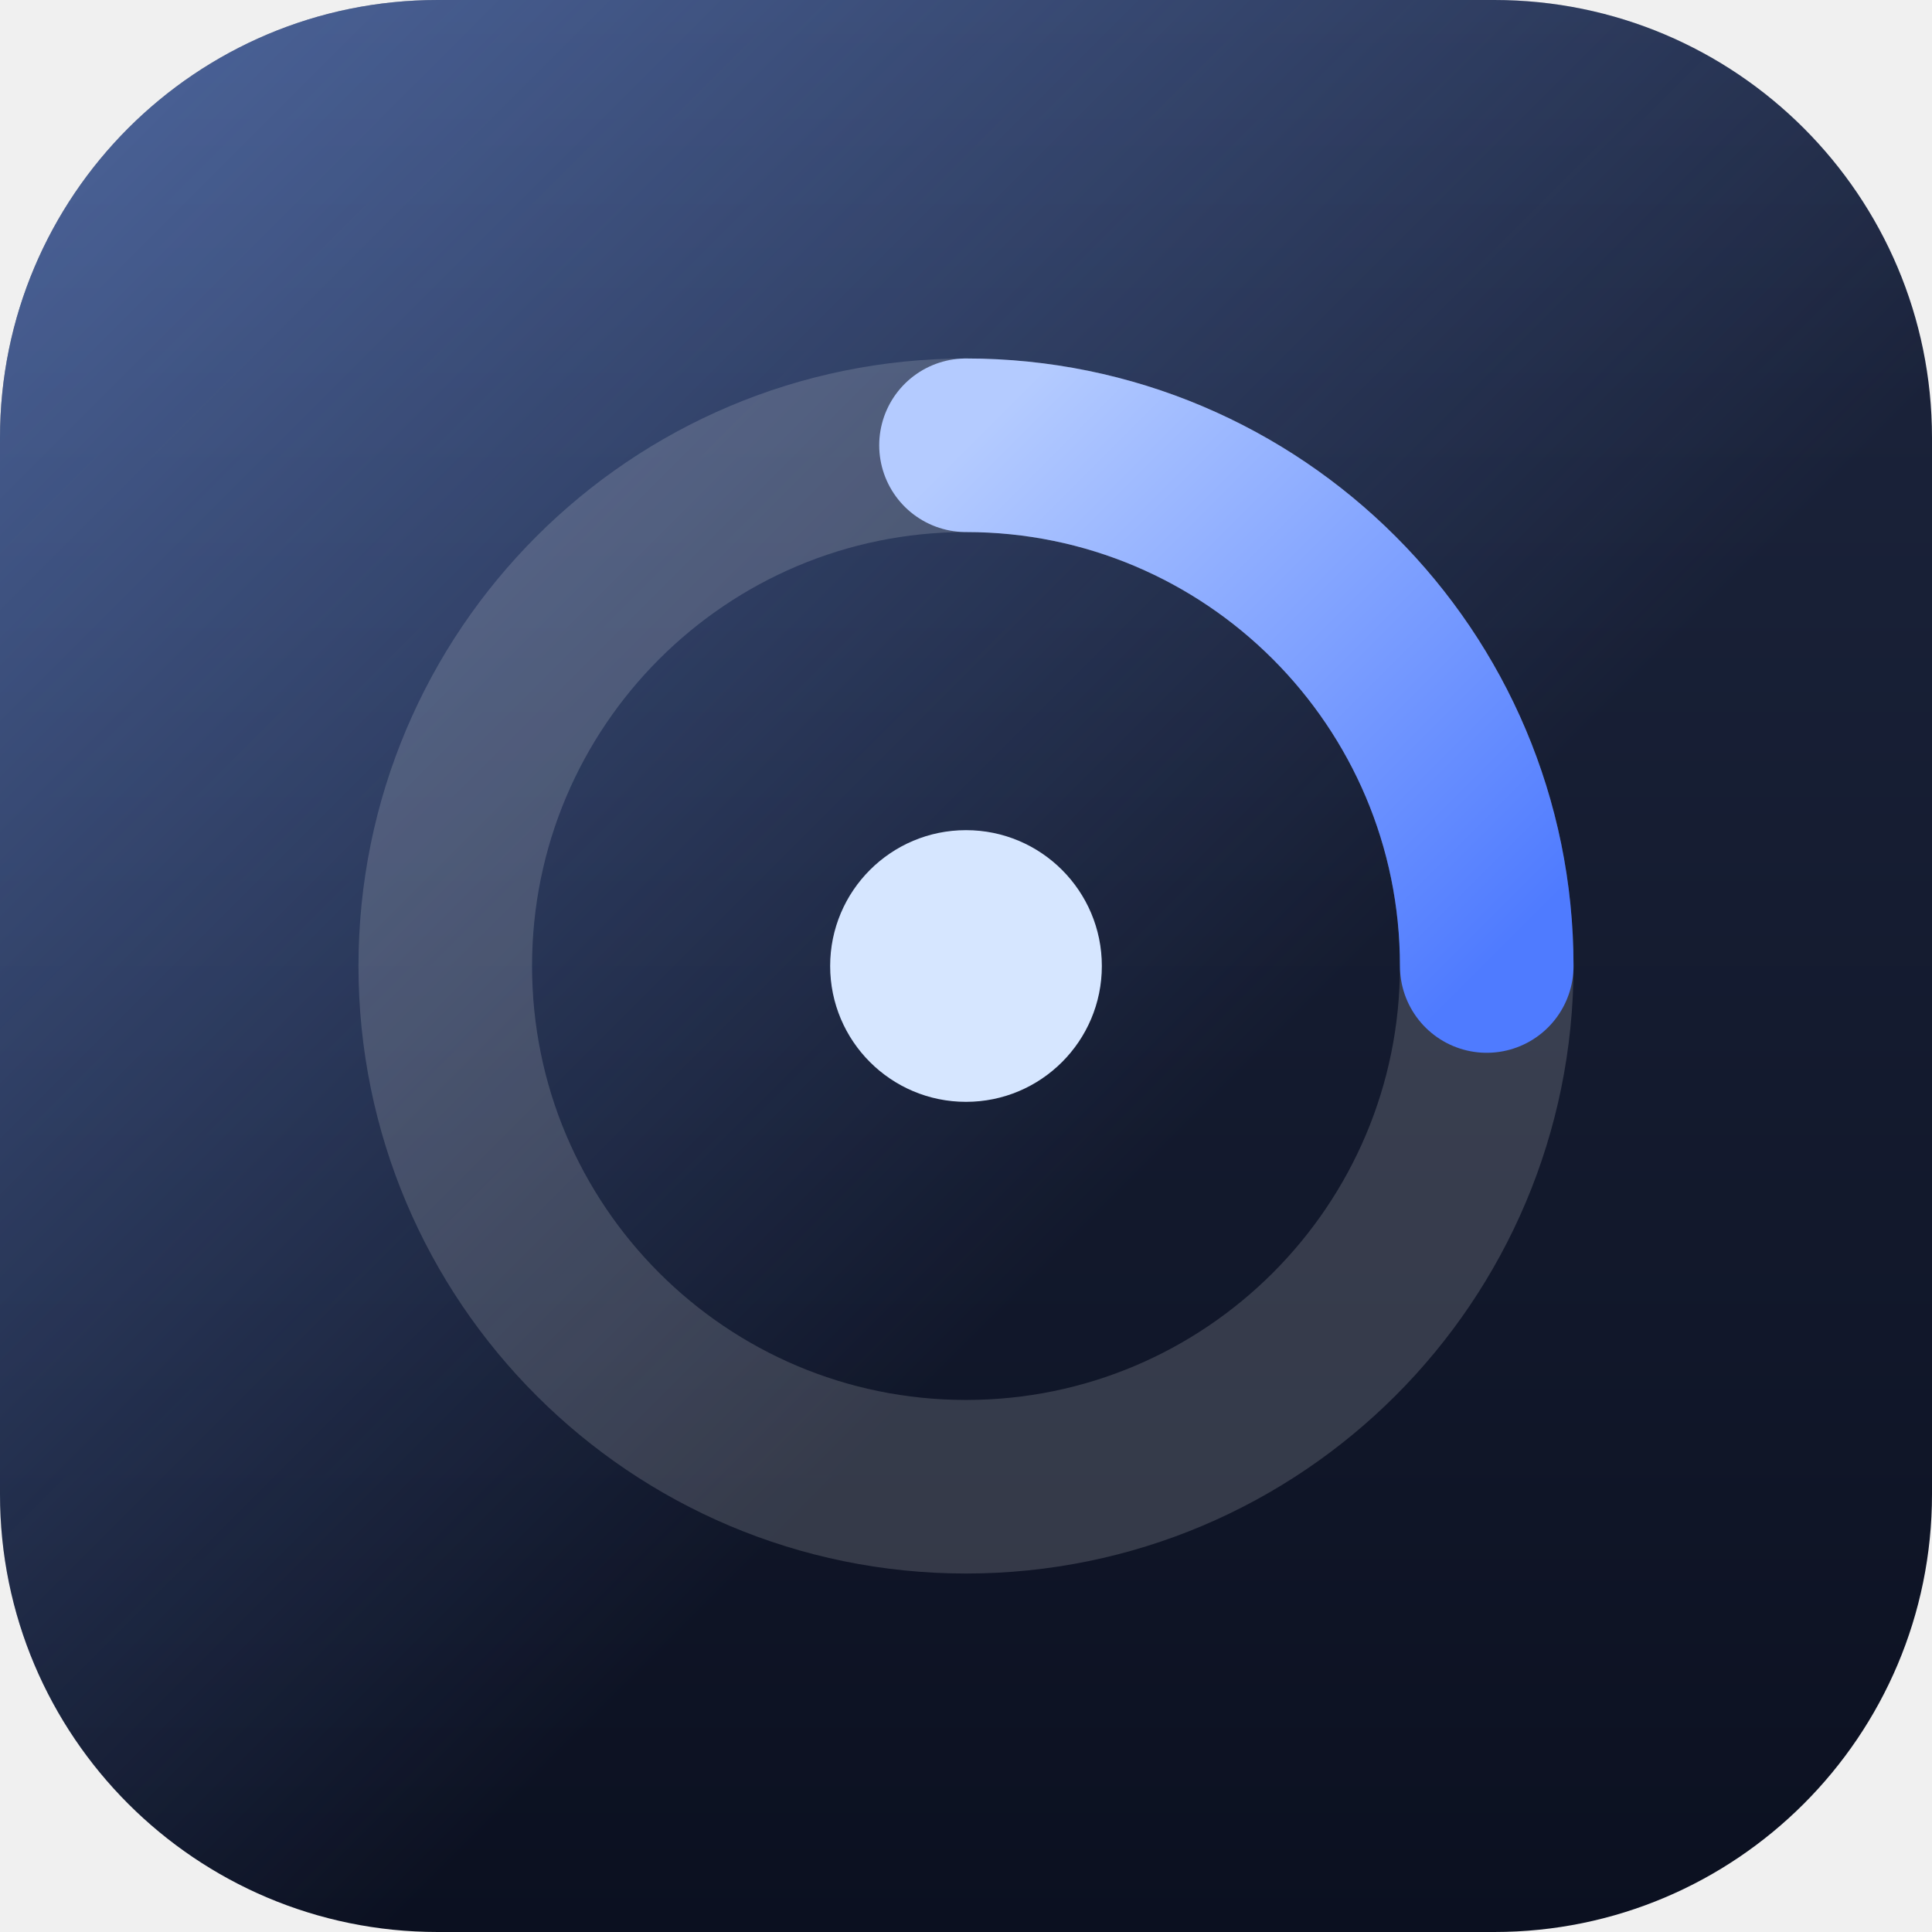
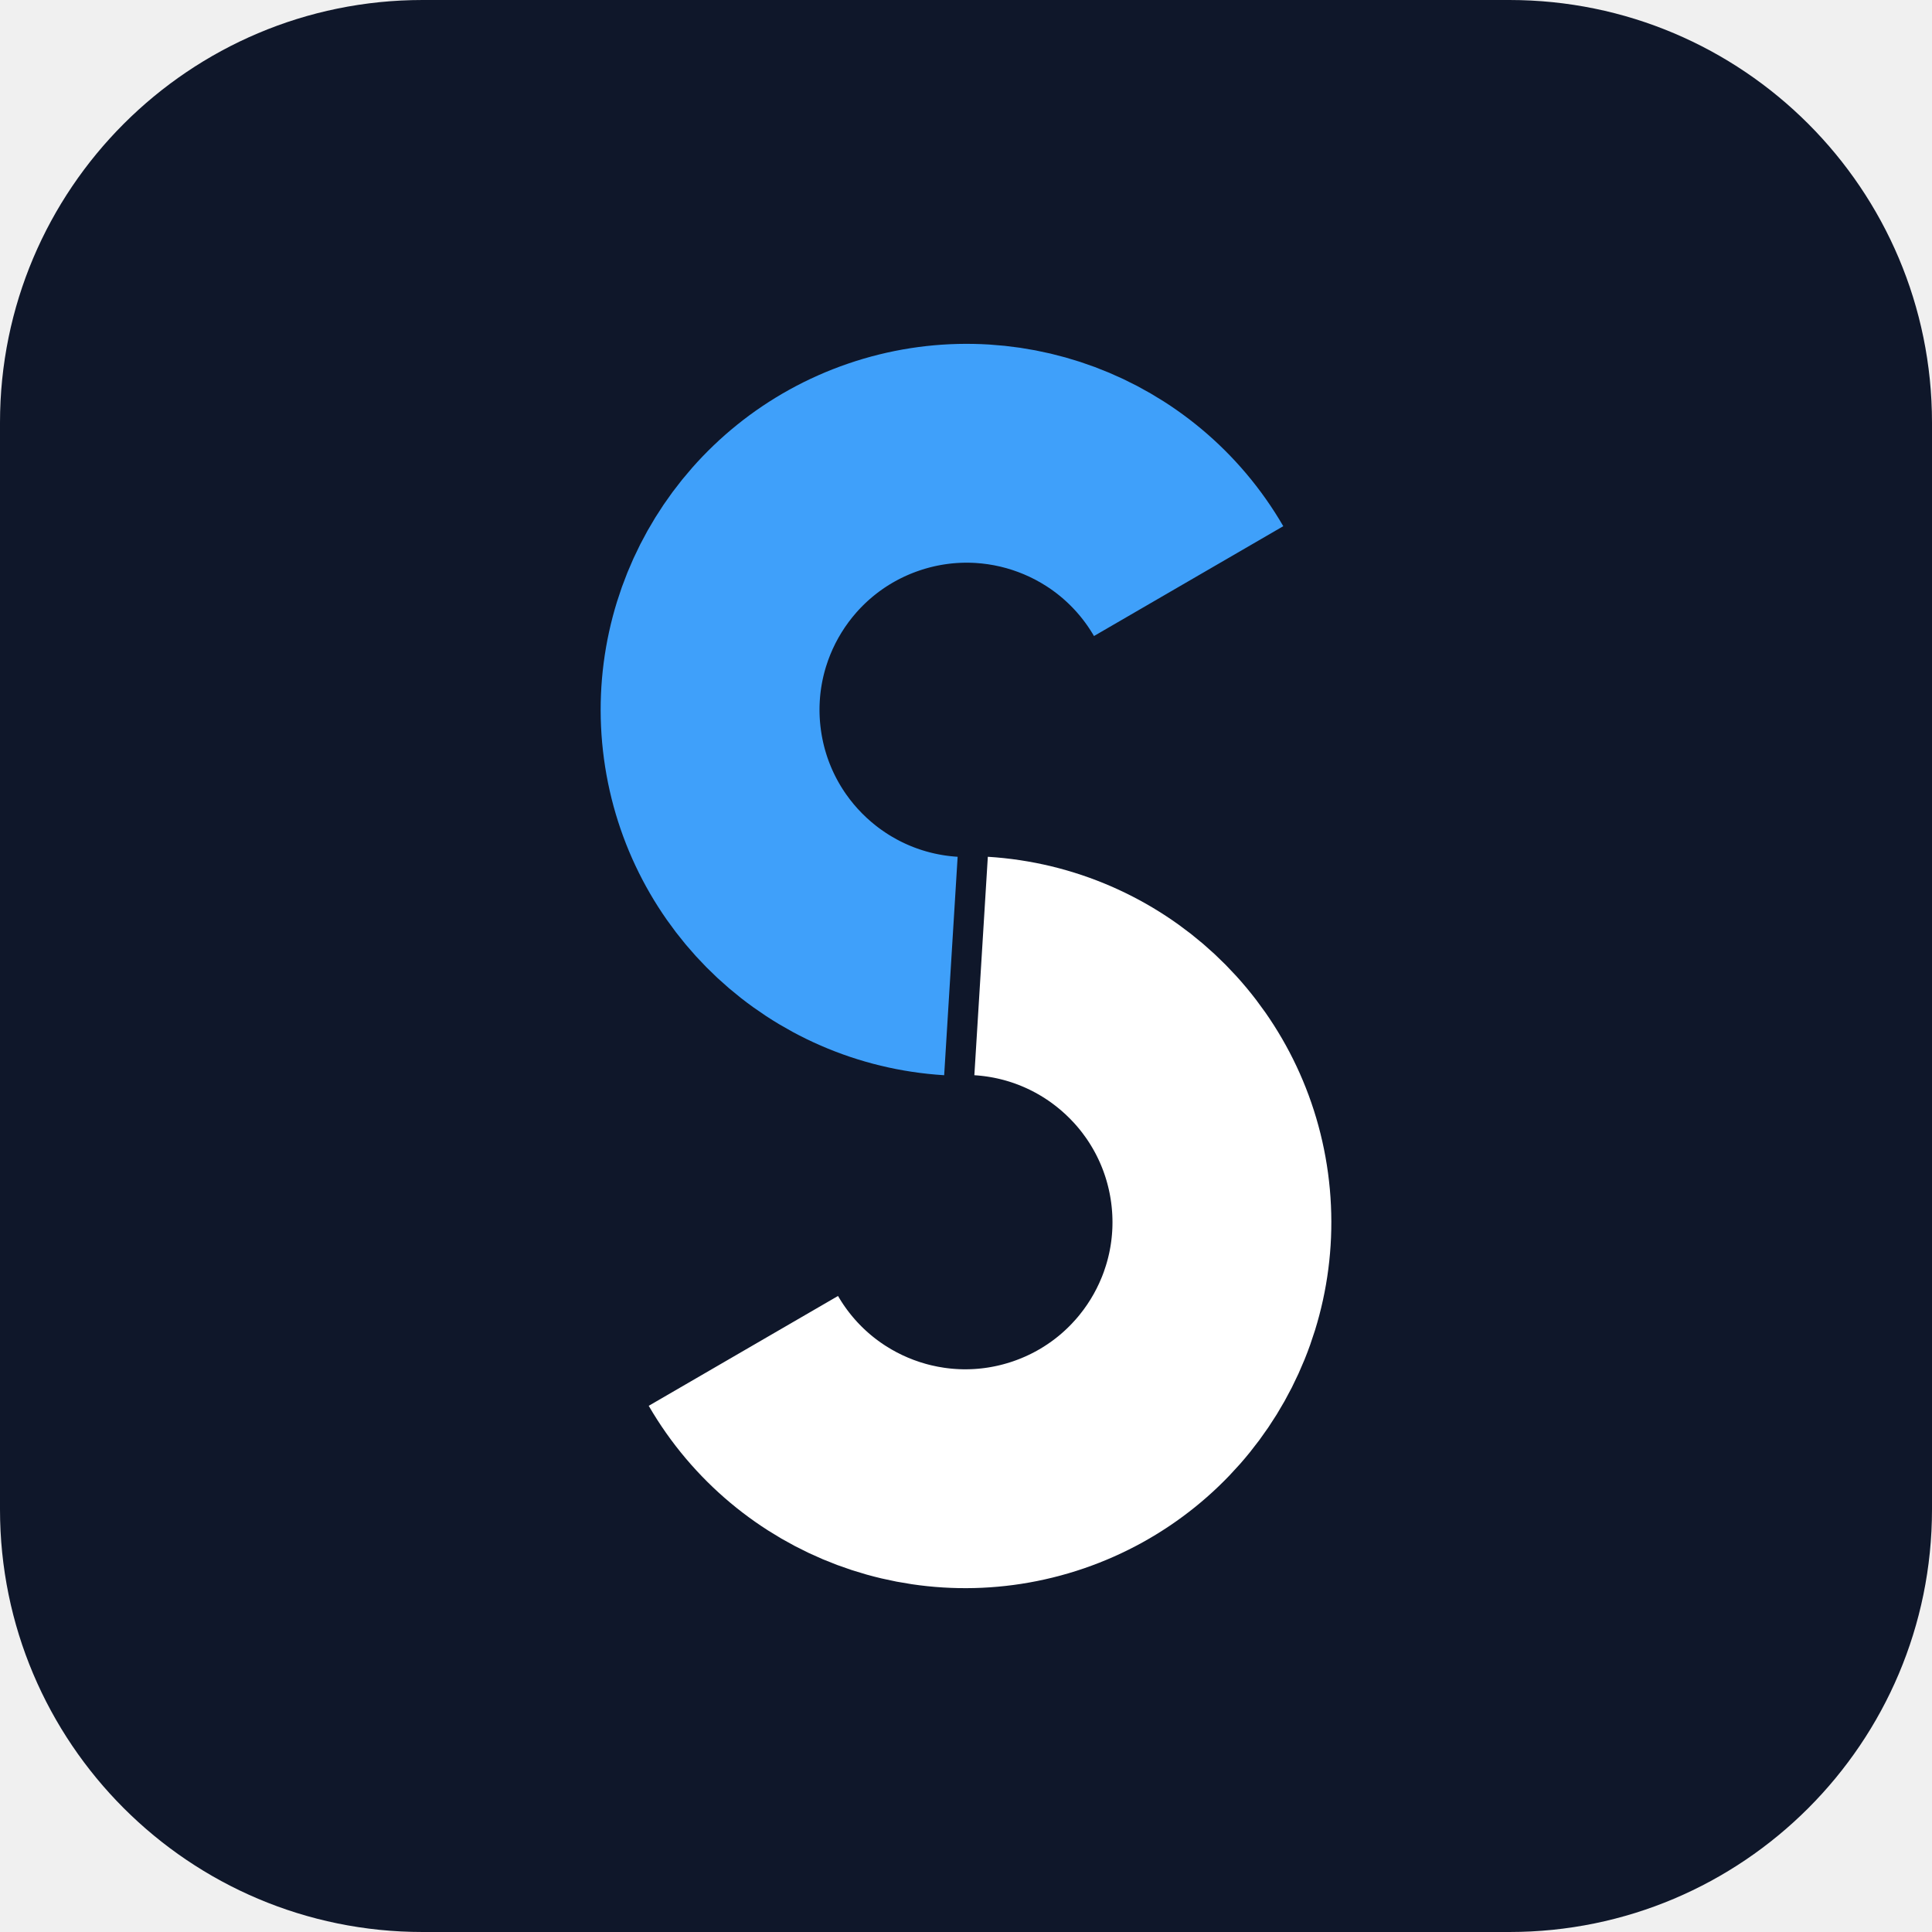
<svg xmlns="http://www.w3.org/2000/svg" viewBox="0 0 512 512">
-   <defs>
-     <linearGradient id="bg" x1="0" y1="0" x2="0" y2="1">
-       <stop offset="0" stop-color="#1E2740" />
-       <stop offset="1" stop-color="#0B1020" />
-     </linearGradient>
-     <linearGradient id="sheen" x1="0" y1="0" x2="1" y2="1">
-       <stop offset="0" stop-color="#7FA8FF" stop-opacity="0.5" />
-       <stop offset="0.6" stop-color="#7FA8FF" stop-opacity="0" />
-     </linearGradient>
-     <linearGradient id="arc" x1="0" y1="0" x2="1" y2="1">
-       <stop offset="0" stop-color="#B4CBFF" />
-       <stop offset="1" stop-color="#4F7BFF" />
-     </linearGradient>
-   </defs>
-   <rect width="512" height="512" rx="116" fill="url(#bg)" />
-   <rect width="512" height="512" rx="116" fill="url(#sheen)" />
-   <circle cx="256" cy="256" r="138" fill="none" stroke="#ffffff" stroke-opacity="0.16" stroke-width="46" />
-   <path d="M256 118 A138 138 0 0 1 394 256" fill="none" stroke="url(#arc)" stroke-width="46" stroke-linecap="round" />
-   <circle cx="256" cy="256" r="36" fill="#D6E6FF" />
+   <style>.edge{display:none}@media (prefers-color-scheme:dark){.edge{display:inline}}</style>
+   <rect width="512" height="512" rx="112" fill="#0F172A" />
+   <g fill="none" stroke-width="58">
+     <path stroke="#3FA0FA" d="M315 154a68 68 0 1 0-63 102" />
+     <path stroke="#FFF" d="M260 256a68 68 0 1 1-63 102" />
+   </g>
+   <rect class="edge" x="12" y="12" width="488" height="488" rx="100" fill="none" stroke="#FFF" stroke-opacity=".32" stroke-width="24" />
</svg>
